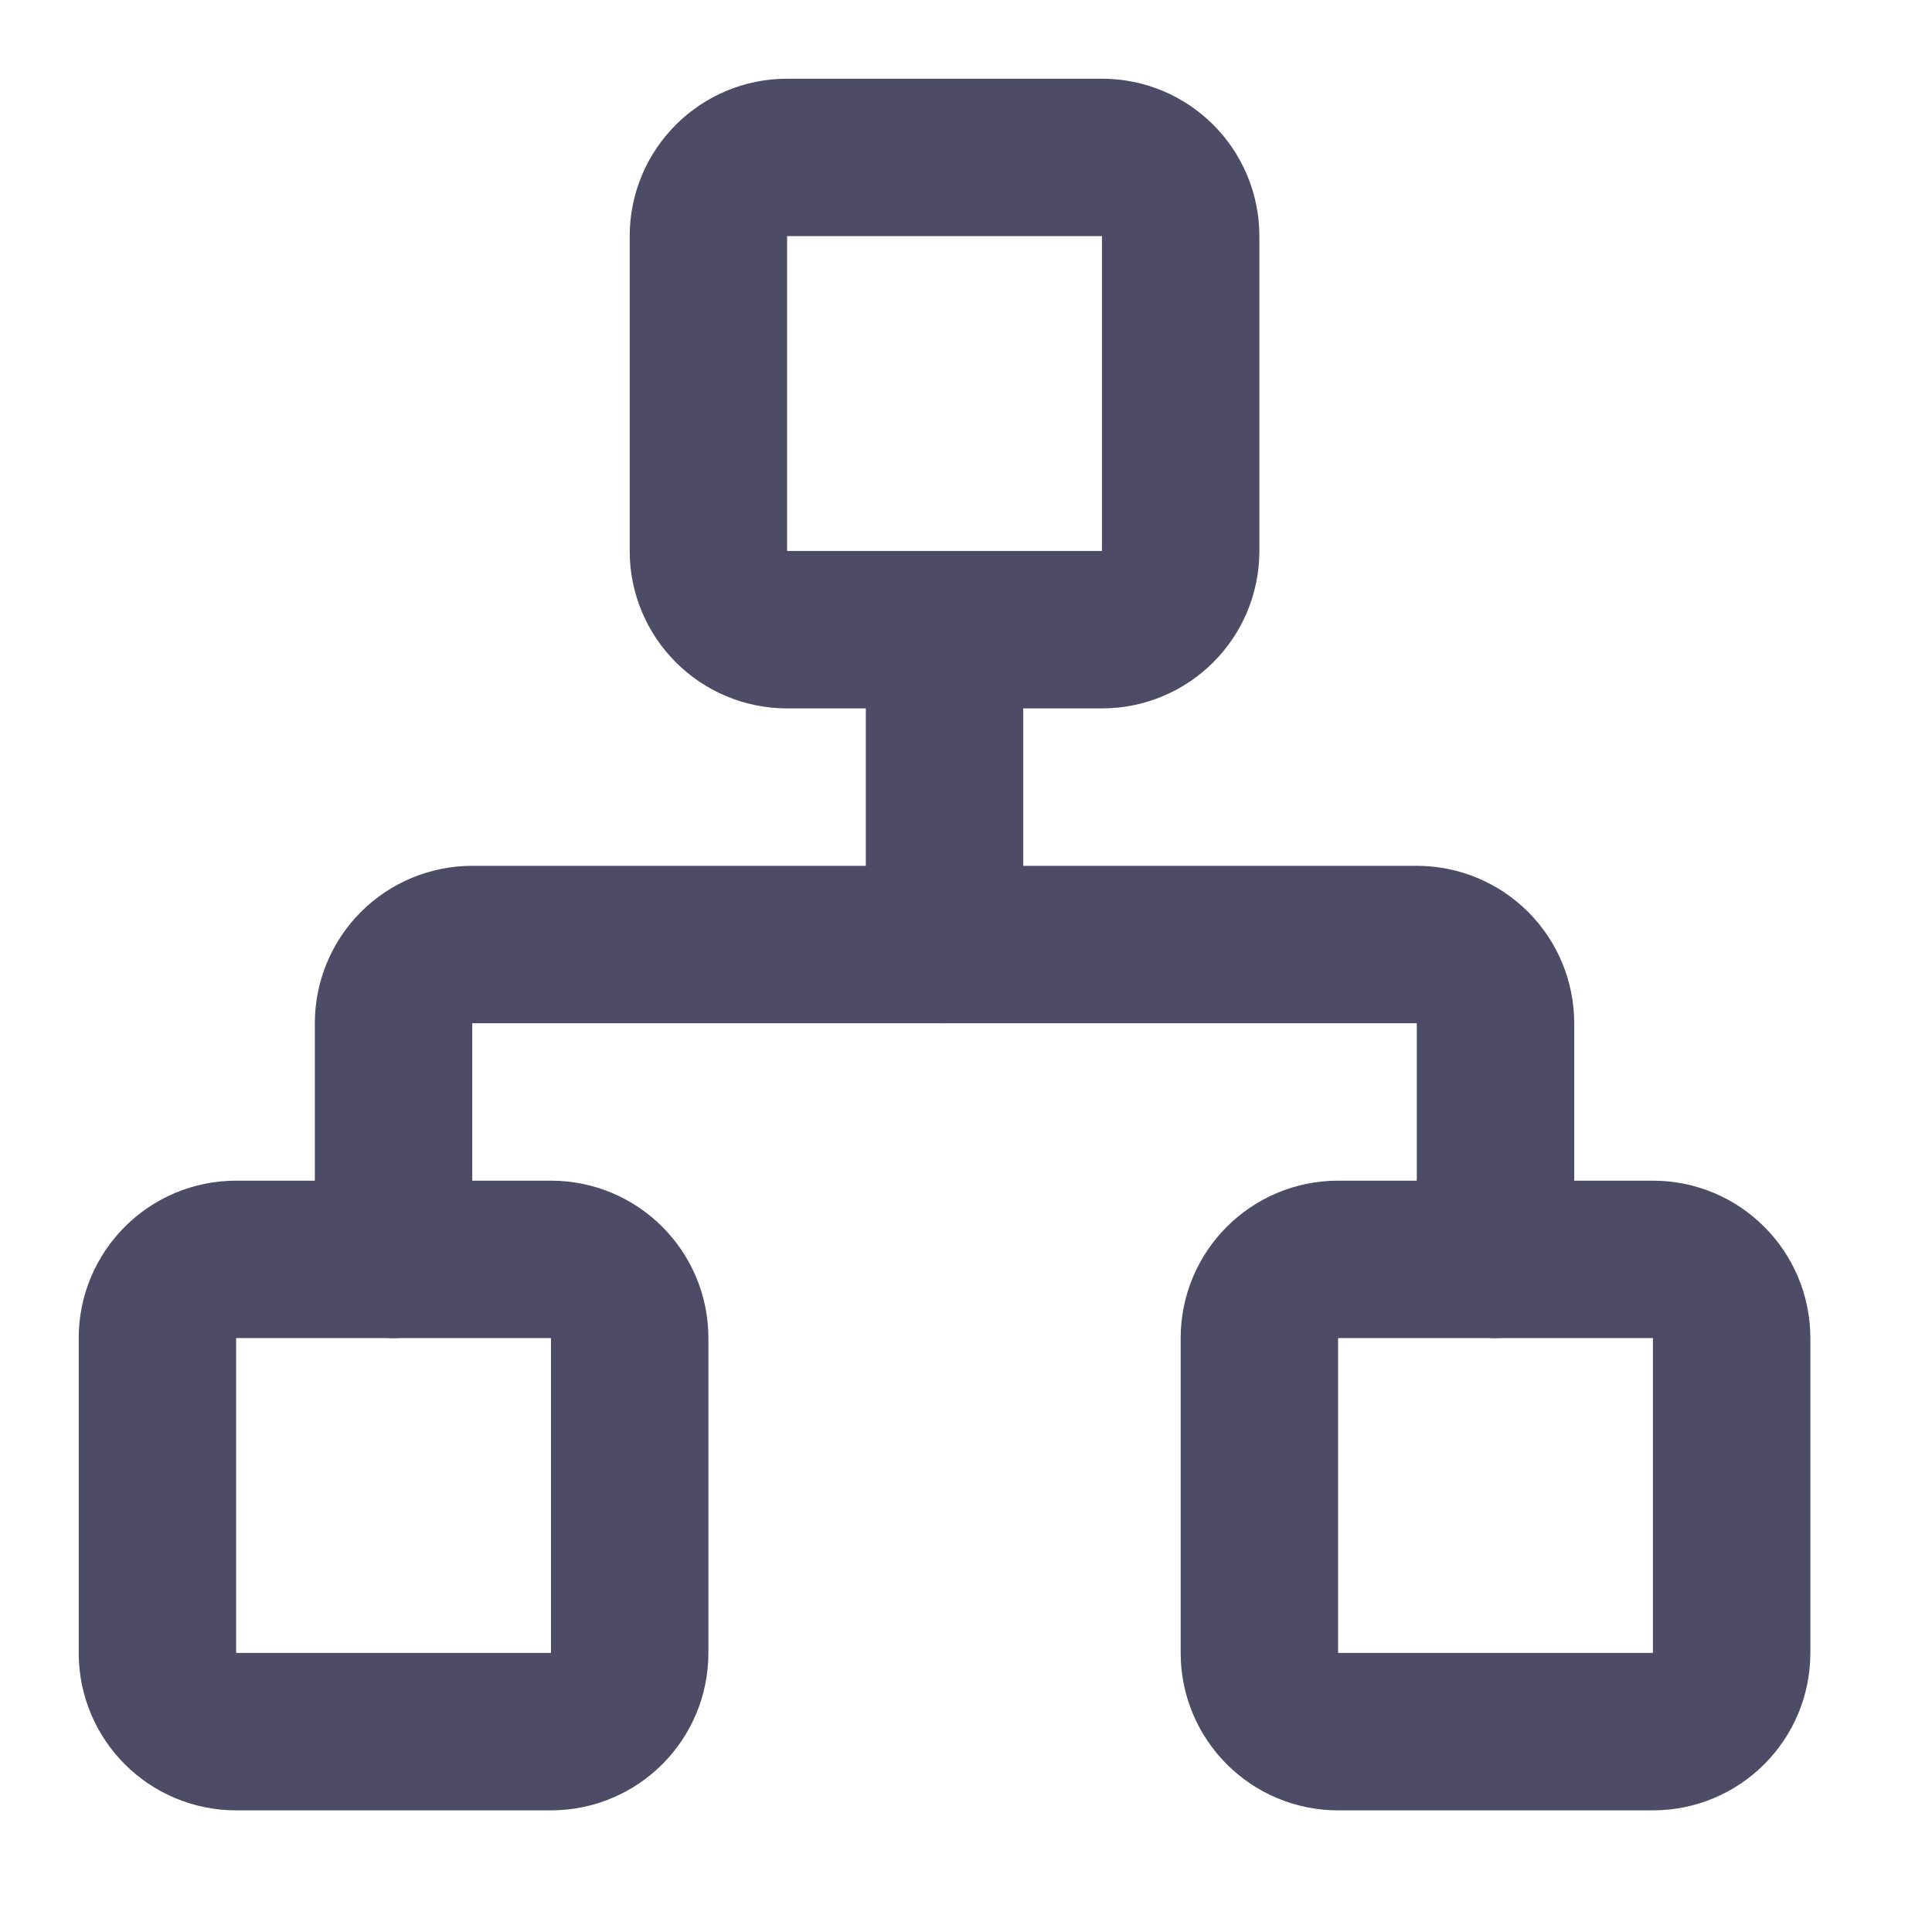
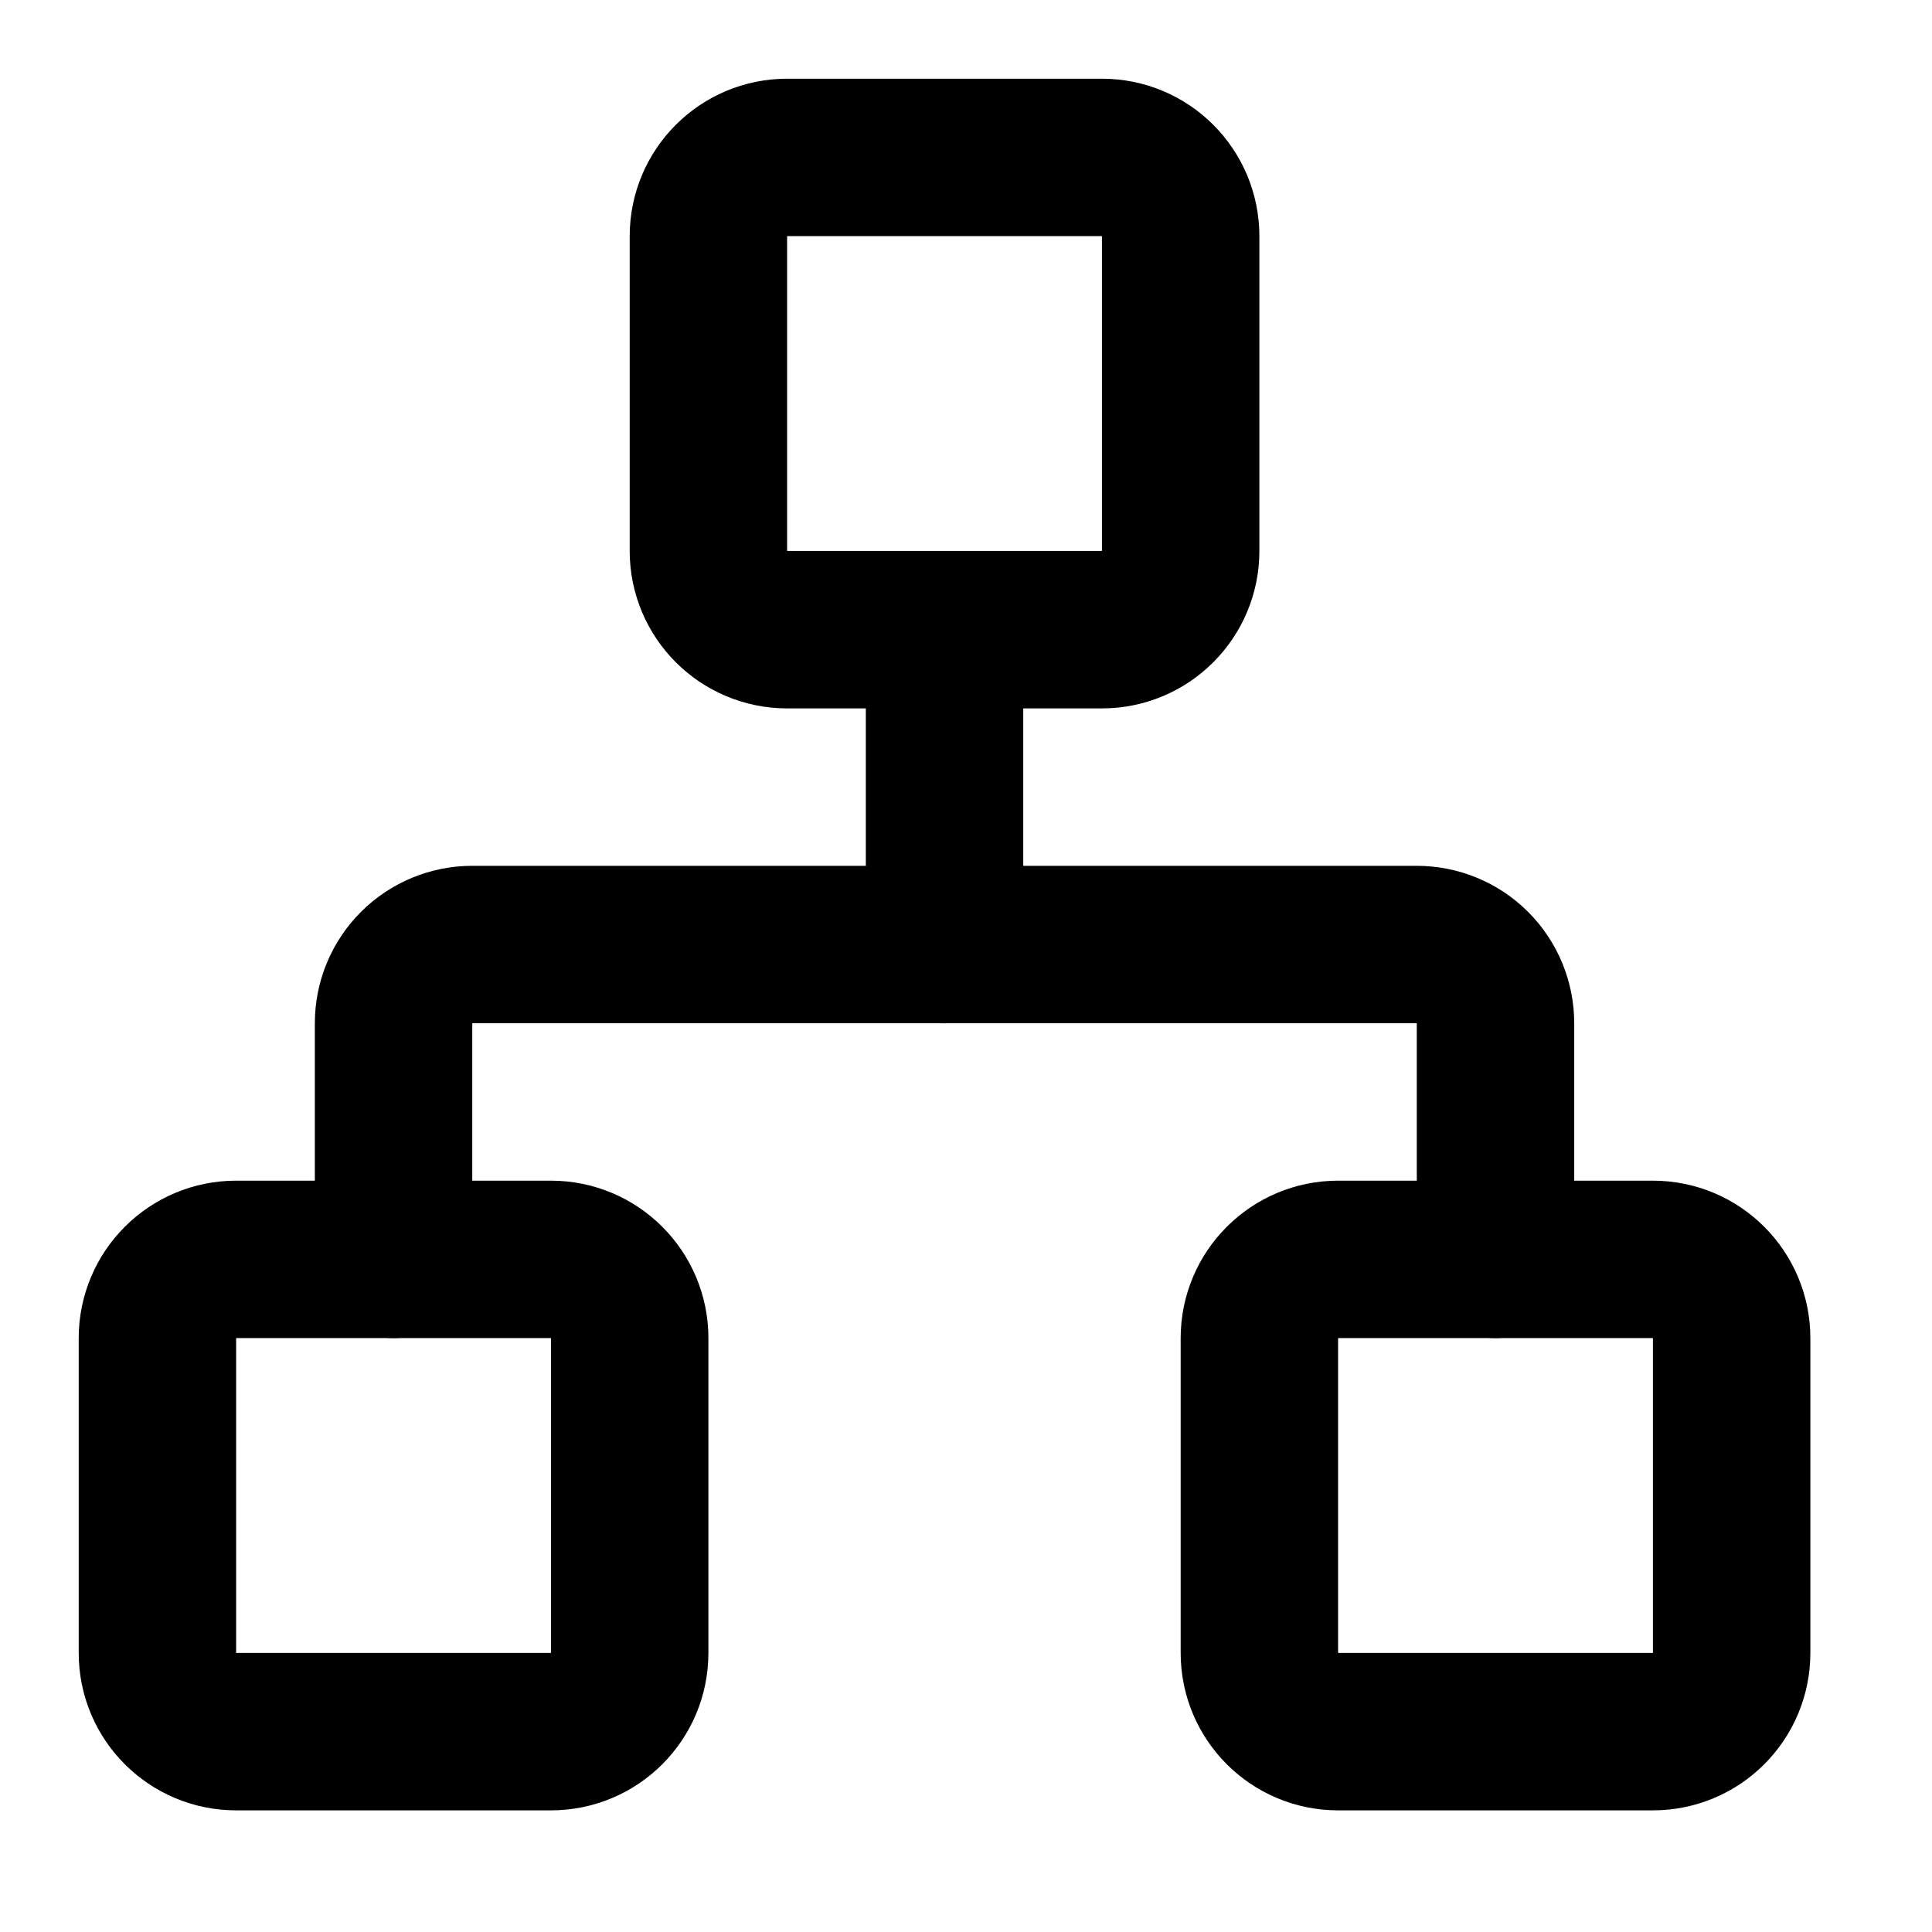
- <svg xmlns="http://www.w3.org/2000/svg" width="27" height="27" viewBox="0 0 27 27" fill="none">
-   <path d="M23.1 17.6H18.7C18.093 17.6 17.6 18.093 17.6 18.7V23.1C17.6 23.708 18.093 24.2 18.7 24.2H23.1C23.708 24.2 24.2 23.708 24.2 23.1V18.7C24.2 18.093 23.708 17.6 23.1 17.6Z" stroke="#4E4B66" stroke-width="2.2" stroke-linecap="round" stroke-linejoin="round" />
-   <path d="M7.7 17.6H3.3C2.692 17.6 2.2 18.093 2.2 18.7V23.1C2.2 23.708 2.692 24.2 3.3 24.2H7.7C8.308 24.2 8.8 23.708 8.8 23.1V18.7C8.8 18.093 8.308 17.6 7.7 17.6Z" stroke="#4E4B66" stroke-width="2.2" stroke-linecap="round" stroke-linejoin="round" />
-   <path d="M15.4 2.2H11C10.393 2.2 9.9 2.692 9.9 3.3V7.7C9.9 8.307 10.393 8.8 11 8.8H15.4C16.008 8.8 16.5 8.307 16.5 7.7V3.3C16.5 2.692 16.008 2.2 15.4 2.2Z" stroke="#4E4B66" stroke-width="2.2" stroke-linecap="round" stroke-linejoin="round" />
-   <path d="M5.5 17.6V14.3C5.5 14.008 5.616 13.728 5.822 13.522C6.028 13.316 6.308 13.2 6.6 13.2H19.8C20.092 13.2 20.372 13.316 20.578 13.522C20.784 13.728 20.9 14.008 20.9 14.3V17.6" stroke="#4E4B66" stroke-width="2.2" stroke-linecap="round" stroke-linejoin="round" />
-   <path d="M13.2 13.2V8.8" stroke="#4E4B66" stroke-width="2.2" stroke-linecap="round" stroke-linejoin="round" />
+ <svg xmlns="http://www.w3.org/2000/svg" width="current" height="current" viewBox="0 0 27 27" fill="none">
+   <path d="M23.1 17.6H18.7C18.093 17.6 17.6 18.093 17.6 18.7V23.1C17.6 23.708 18.093 24.2 18.7 24.2H23.1C23.708 24.2 24.2 23.708 24.2 23.1V18.7C24.2 18.093 23.708 17.6 23.1 17.6Z" stroke="currentColor" stroke-width="2.2" stroke-linecap="round" stroke-linejoin="round" />
+   <path d="M7.7 17.6H3.3C2.692 17.6 2.2 18.093 2.2 18.7V23.1C2.2 23.708 2.692 24.2 3.3 24.2H7.7C8.308 24.2 8.8 23.708 8.8 23.1V18.7C8.8 18.093 8.308 17.6 7.7 17.6Z" stroke="currentColor" stroke-width="2.2" stroke-linecap="round" stroke-linejoin="round" />
+   <path d="M15.4 2.2H11C10.393 2.2 9.9 2.692 9.9 3.3V7.7C9.9 8.307 10.393 8.8 11 8.8H15.4C16.008 8.8 16.5 8.307 16.5 7.7V3.3C16.5 2.692 16.008 2.2 15.4 2.2Z" stroke="currentColor" stroke-width="2.2" stroke-linecap="round" stroke-linejoin="round" />
+   <path d="M5.5 17.6V14.3C5.5 14.008 5.616 13.728 5.822 13.522C6.028 13.316 6.308 13.2 6.6 13.2H19.8C20.092 13.2 20.372 13.316 20.578 13.522C20.784 13.728 20.9 14.008 20.9 14.3V17.6" stroke="currentColor" stroke-width="2.2" stroke-linecap="round" stroke-linejoin="round" />
+   <path d="M13.2 13.2V8.8" stroke="currentColor" stroke-width="2.2" stroke-linecap="round" stroke-linejoin="round" />
</svg>
